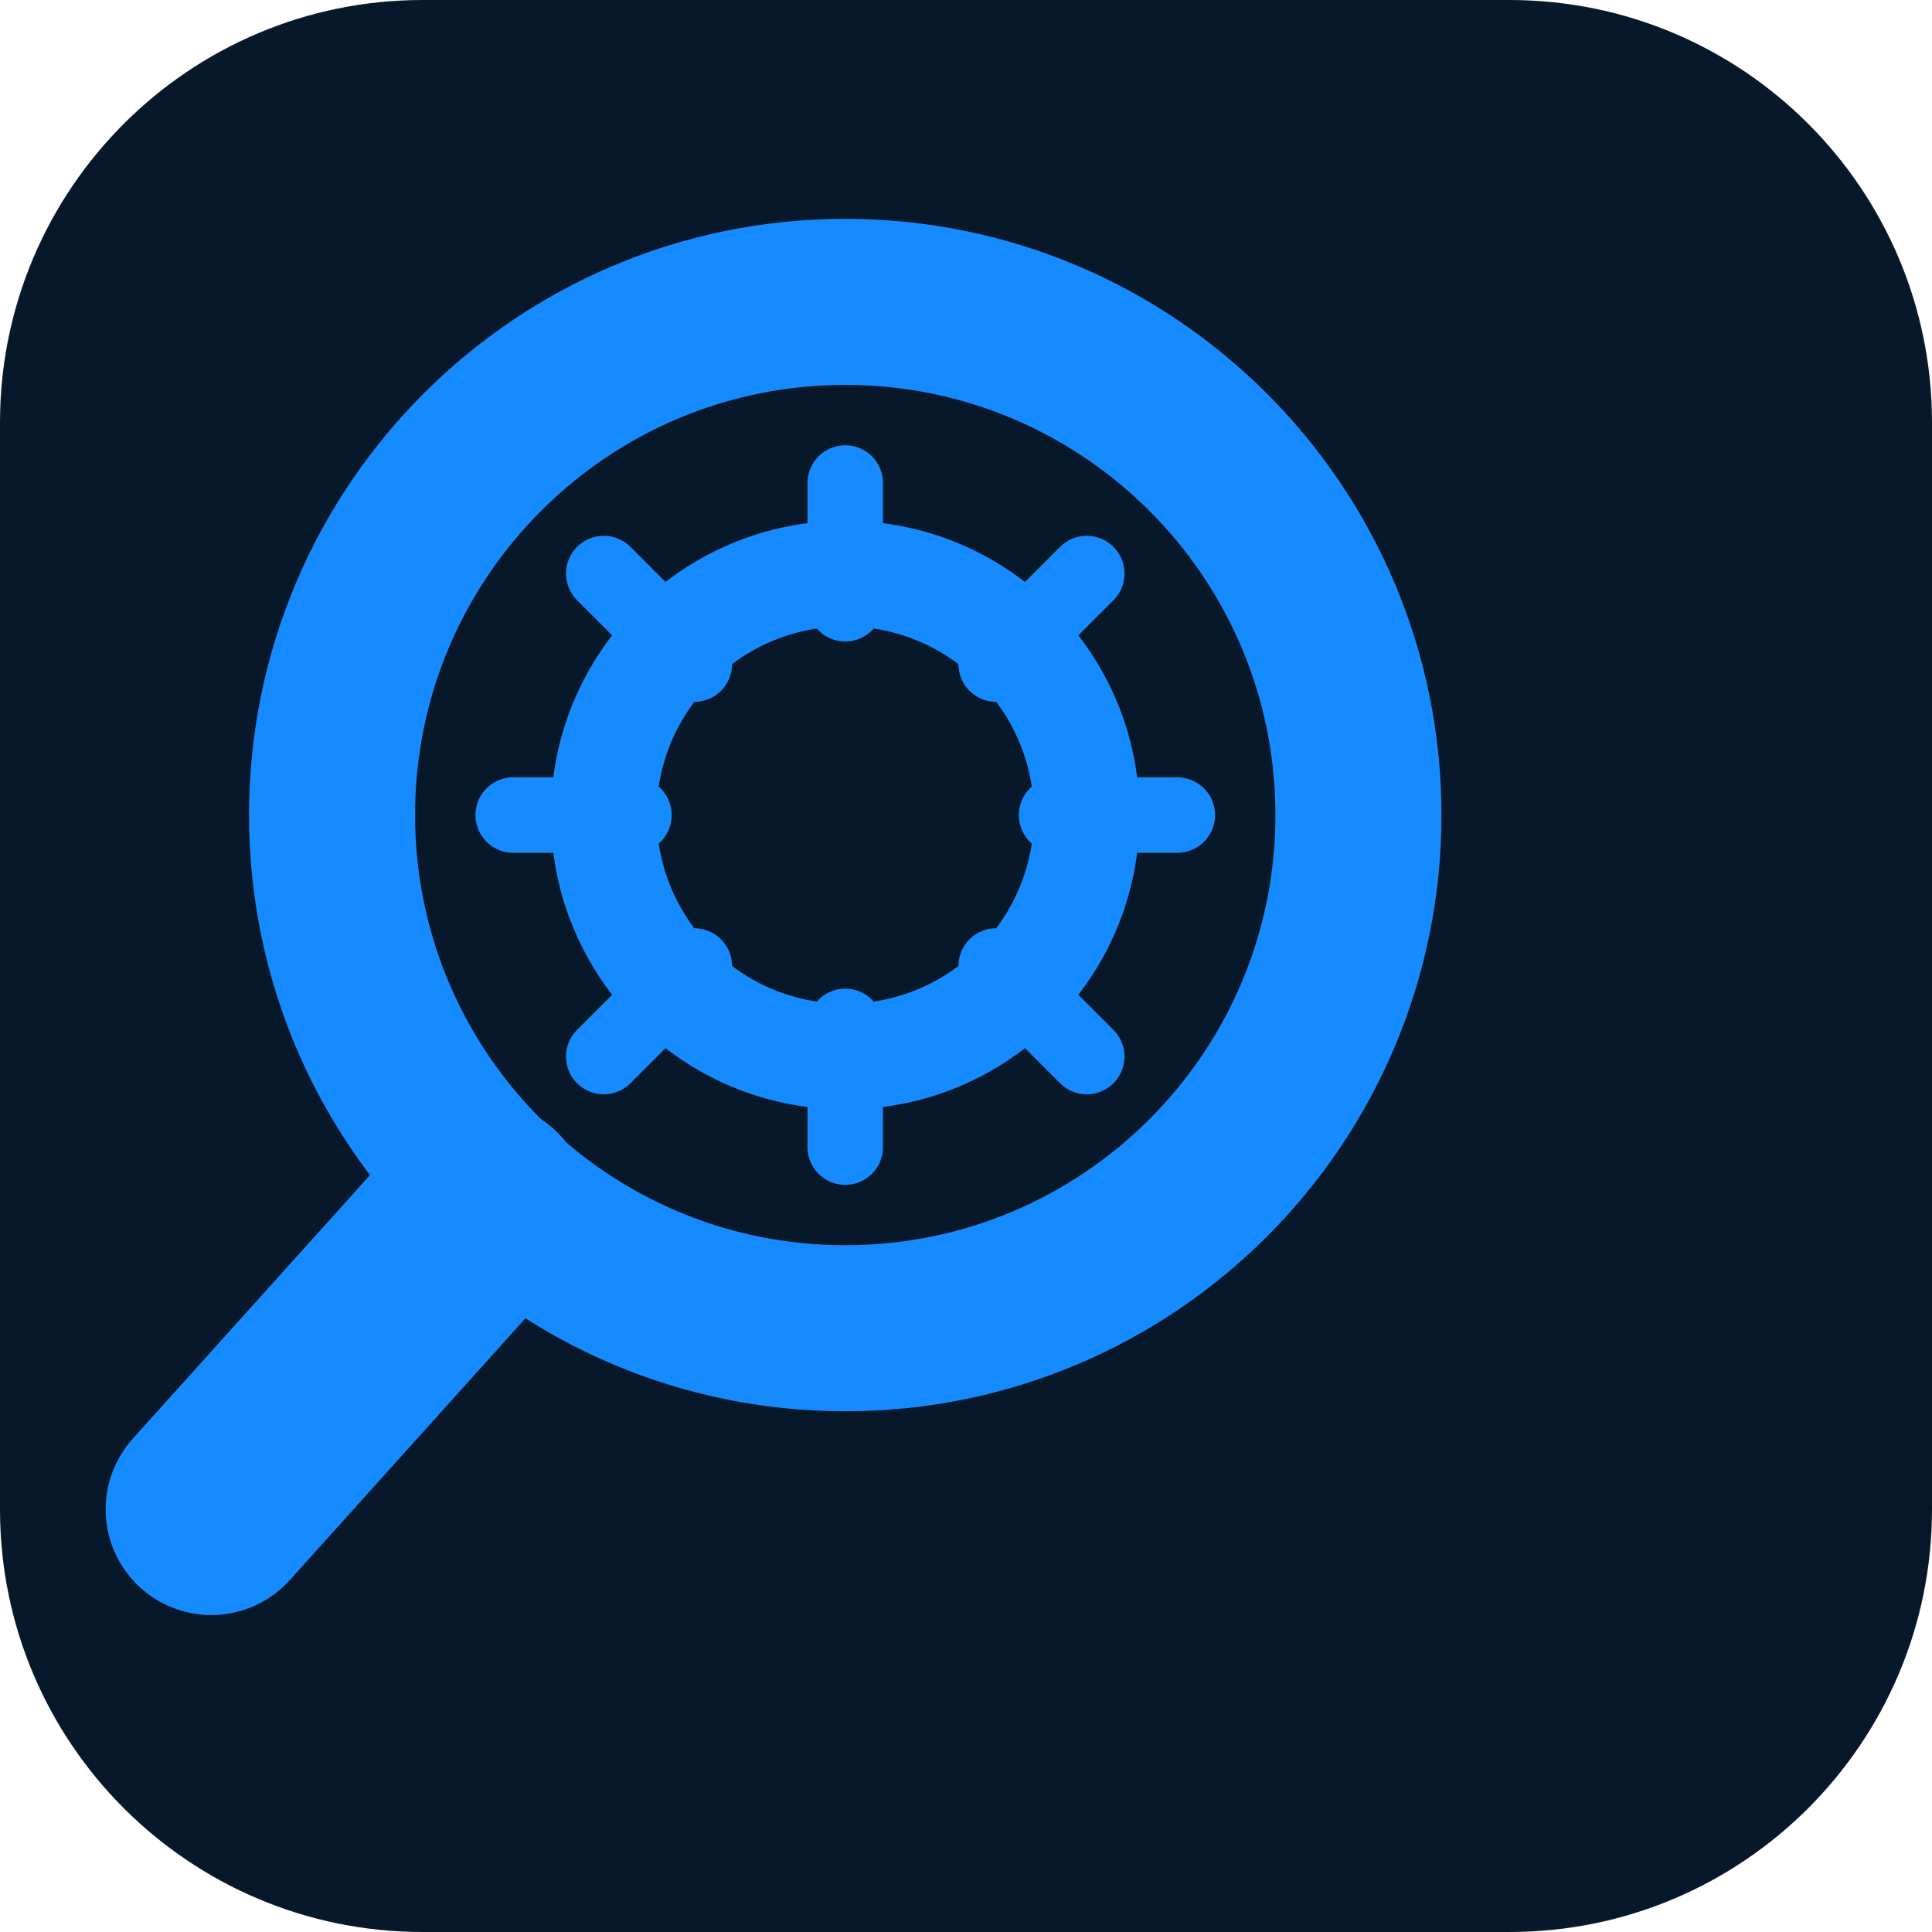
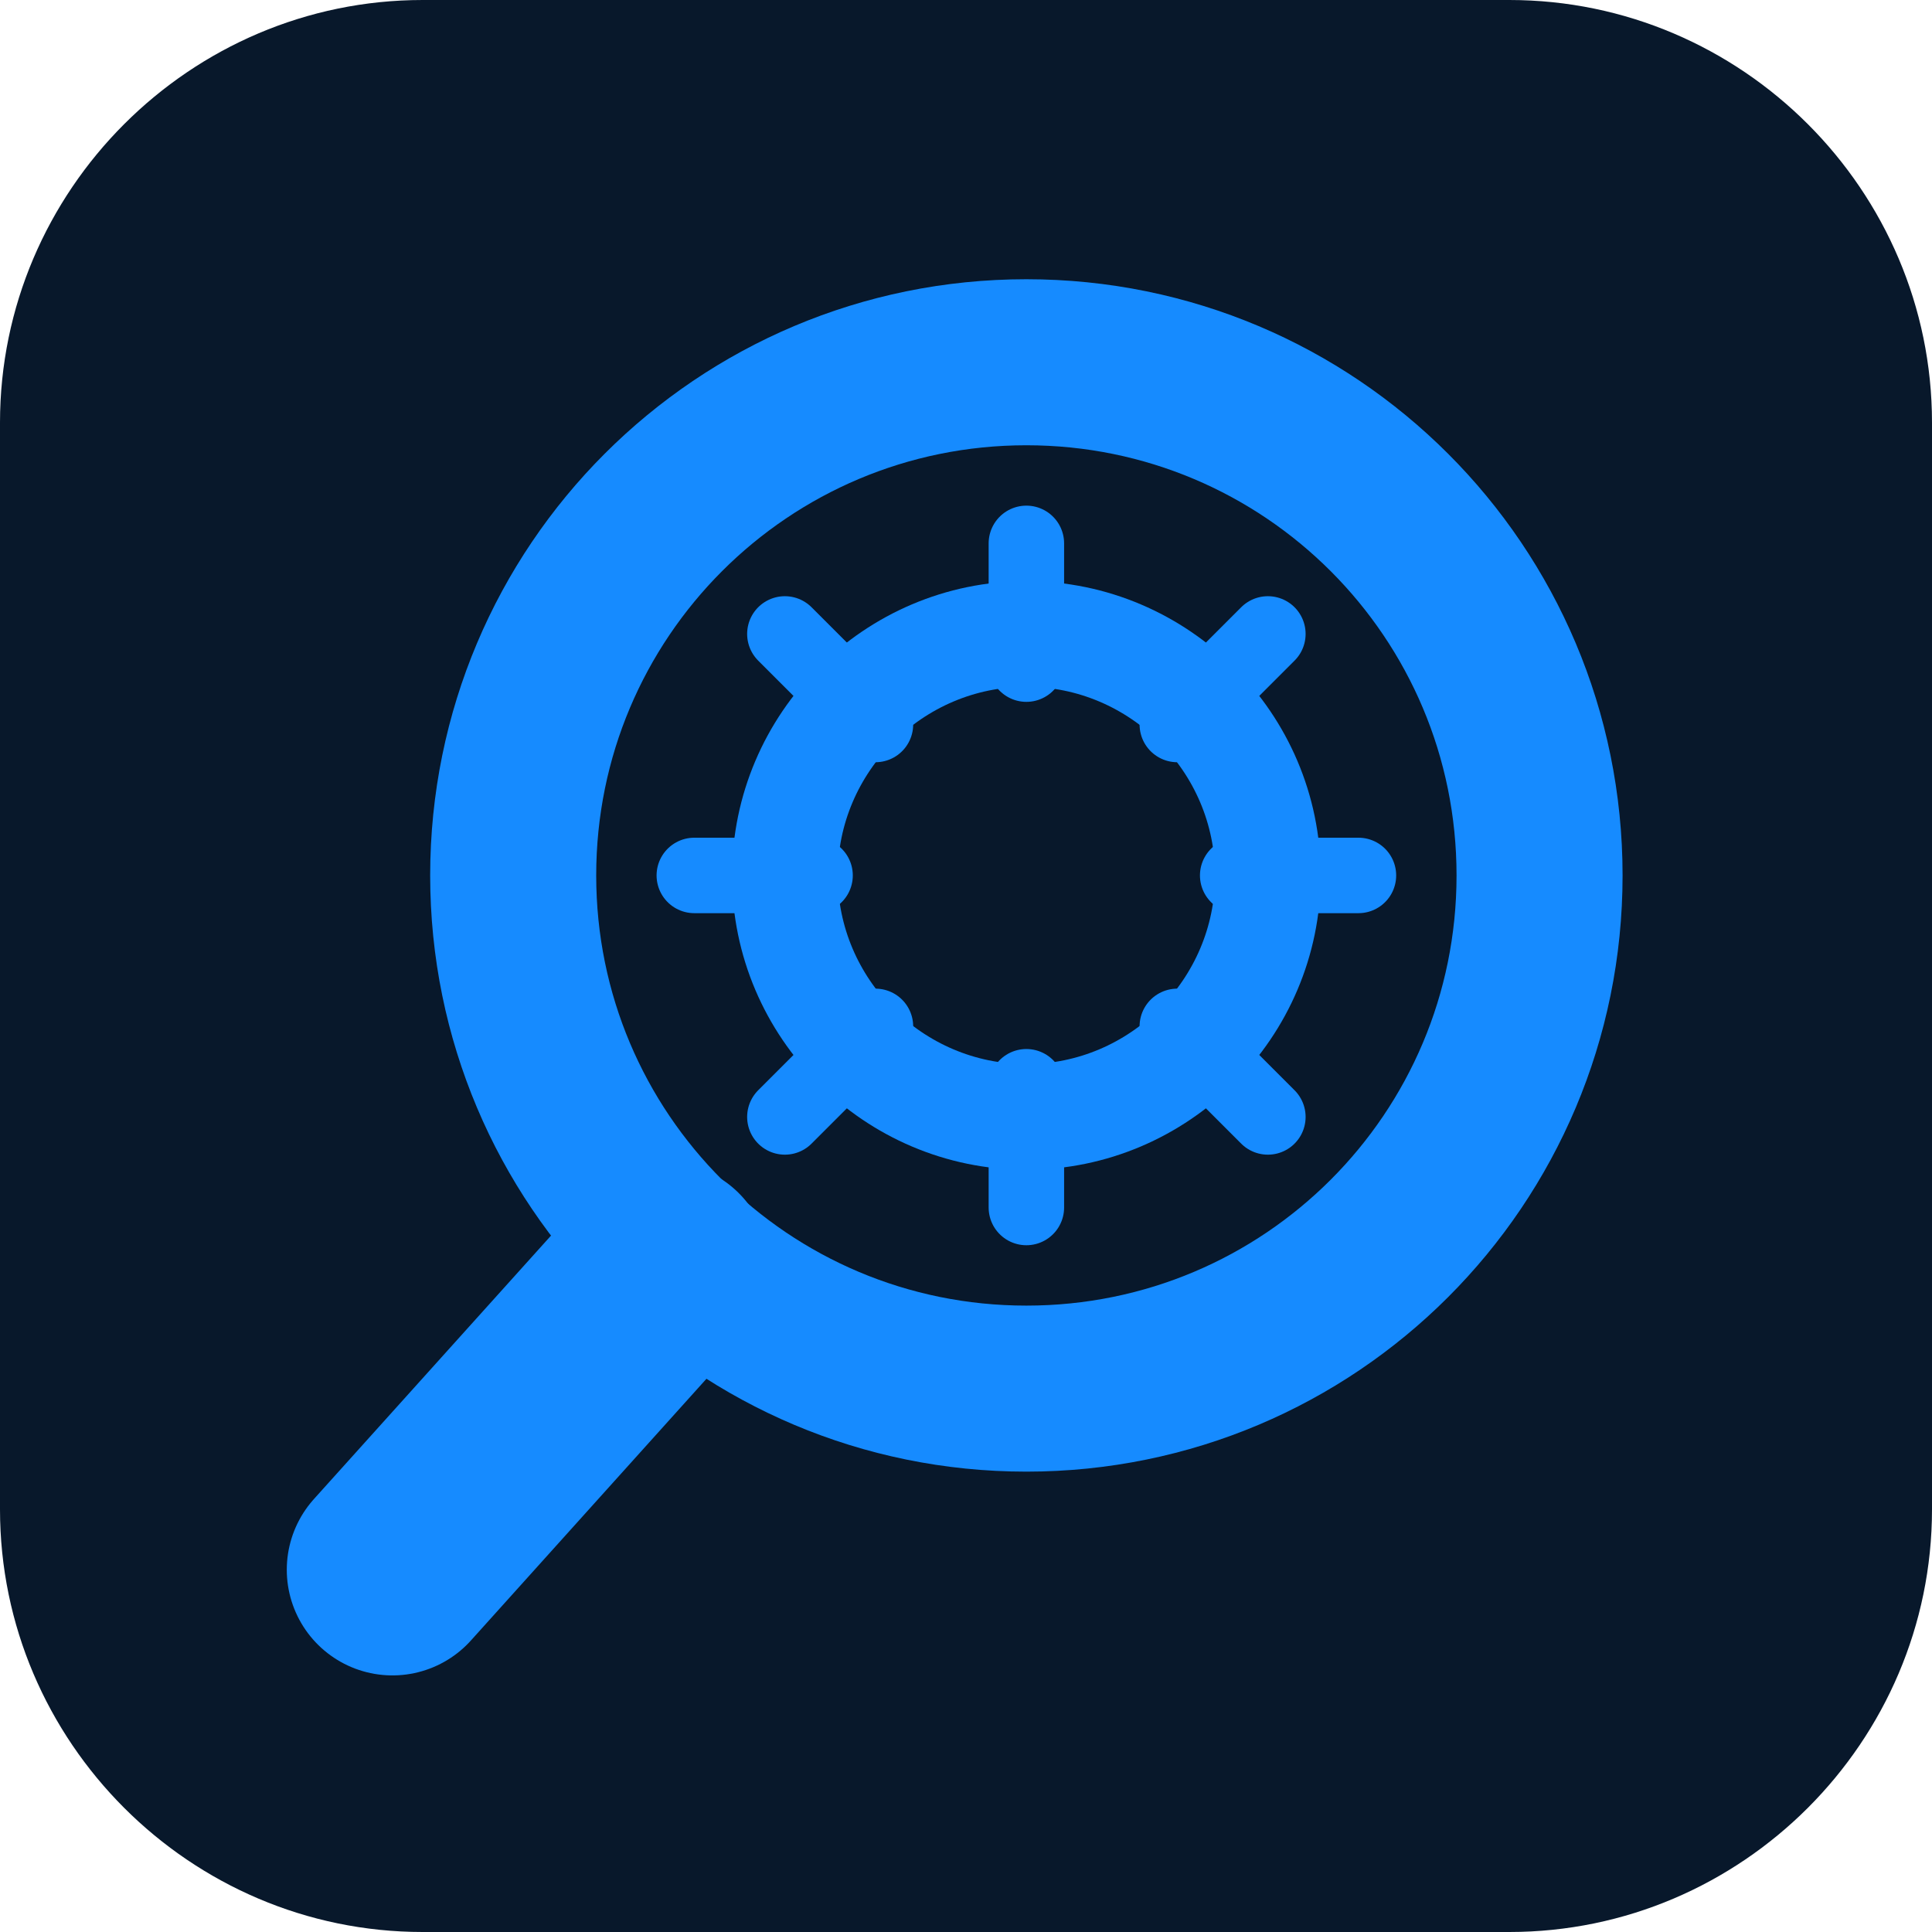
- <svg xmlns="http://www.w3.org/2000/svg" viewBox="0 0 64 64">
-   <rect width="64" height="64" rx="14" fill="#08182B" />
-   <g fill="none" stroke="#168BFF" stroke-linecap="round" stroke-linejoin="round">
-     <circle cx="28" cy="27" r="17" stroke-width="5.5" />
-     <path d="M16 40L7 50" stroke-width="7" />
-     <circle cx="28" cy="27" r="8" stroke-width="3.5" />
-     <path d="M28 16v4M28 34v4M17 27h4M35 27h4M20 19l3 3M33 32l3 3M36 19l-3 3M23 32l-3 3" stroke-width="2.5" />
-   </g>
+ <svg xmlns="http://www.w3.org/2000/svg" version="1.2" viewBox="0 0 64 64" width="64" height="64">
+   <style>.a{fill:#08182b}.b{fill:none;stroke:#168bff;stroke-linecap:round;stroke-linejoin:round;stroke-width:5.5}.c{fill:none;stroke:#168bff;stroke-linecap:round;stroke-linejoin:round;stroke-width:7}.d{fill:none;stroke:#168bff;stroke-linecap:round;stroke-linejoin:round;stroke-width:3.5}.e{fill:none;stroke:#168bff;stroke-linecap:round;stroke-linejoin:round;stroke-width:2.5}</style>
+   <path fill-rule="evenodd" class="a" d="m14 0h36c7.7 0 14 6.3 14 14v36c0 7.7-6.3 14-14 14h-36c-7.7 0-14-6.3-14-14v-36c0-7.7 6.3-14 14-14z" />
+   <path fill-rule="evenodd" class="b" d="m34 46c-9.4 0-17-7.6-17-17 0-9.4 7.6-17 17-17 9.4 0 17 7.6 17 17 0 9.4-7.6 17-17 17z" />
+   <path fill-rule="evenodd" class="c" d="m22 42l-9 10" />
+   <path fill-rule="evenodd" class="d" d="m34 37c-4.4 0-8-3.6-8-8 0-4.4 3.6-8 8-8 4.4 0 8 3.6 8 8 0 4.4-3.6 8-8 8z" />
+   <path fill-rule="evenodd" class="e" d="m34 18v4m0 14v4m-11-11h4m14 0h4m-19-8l3 3m10 10l3 3m0-16l-3 3m-10 10l-3 3" />
</svg>
